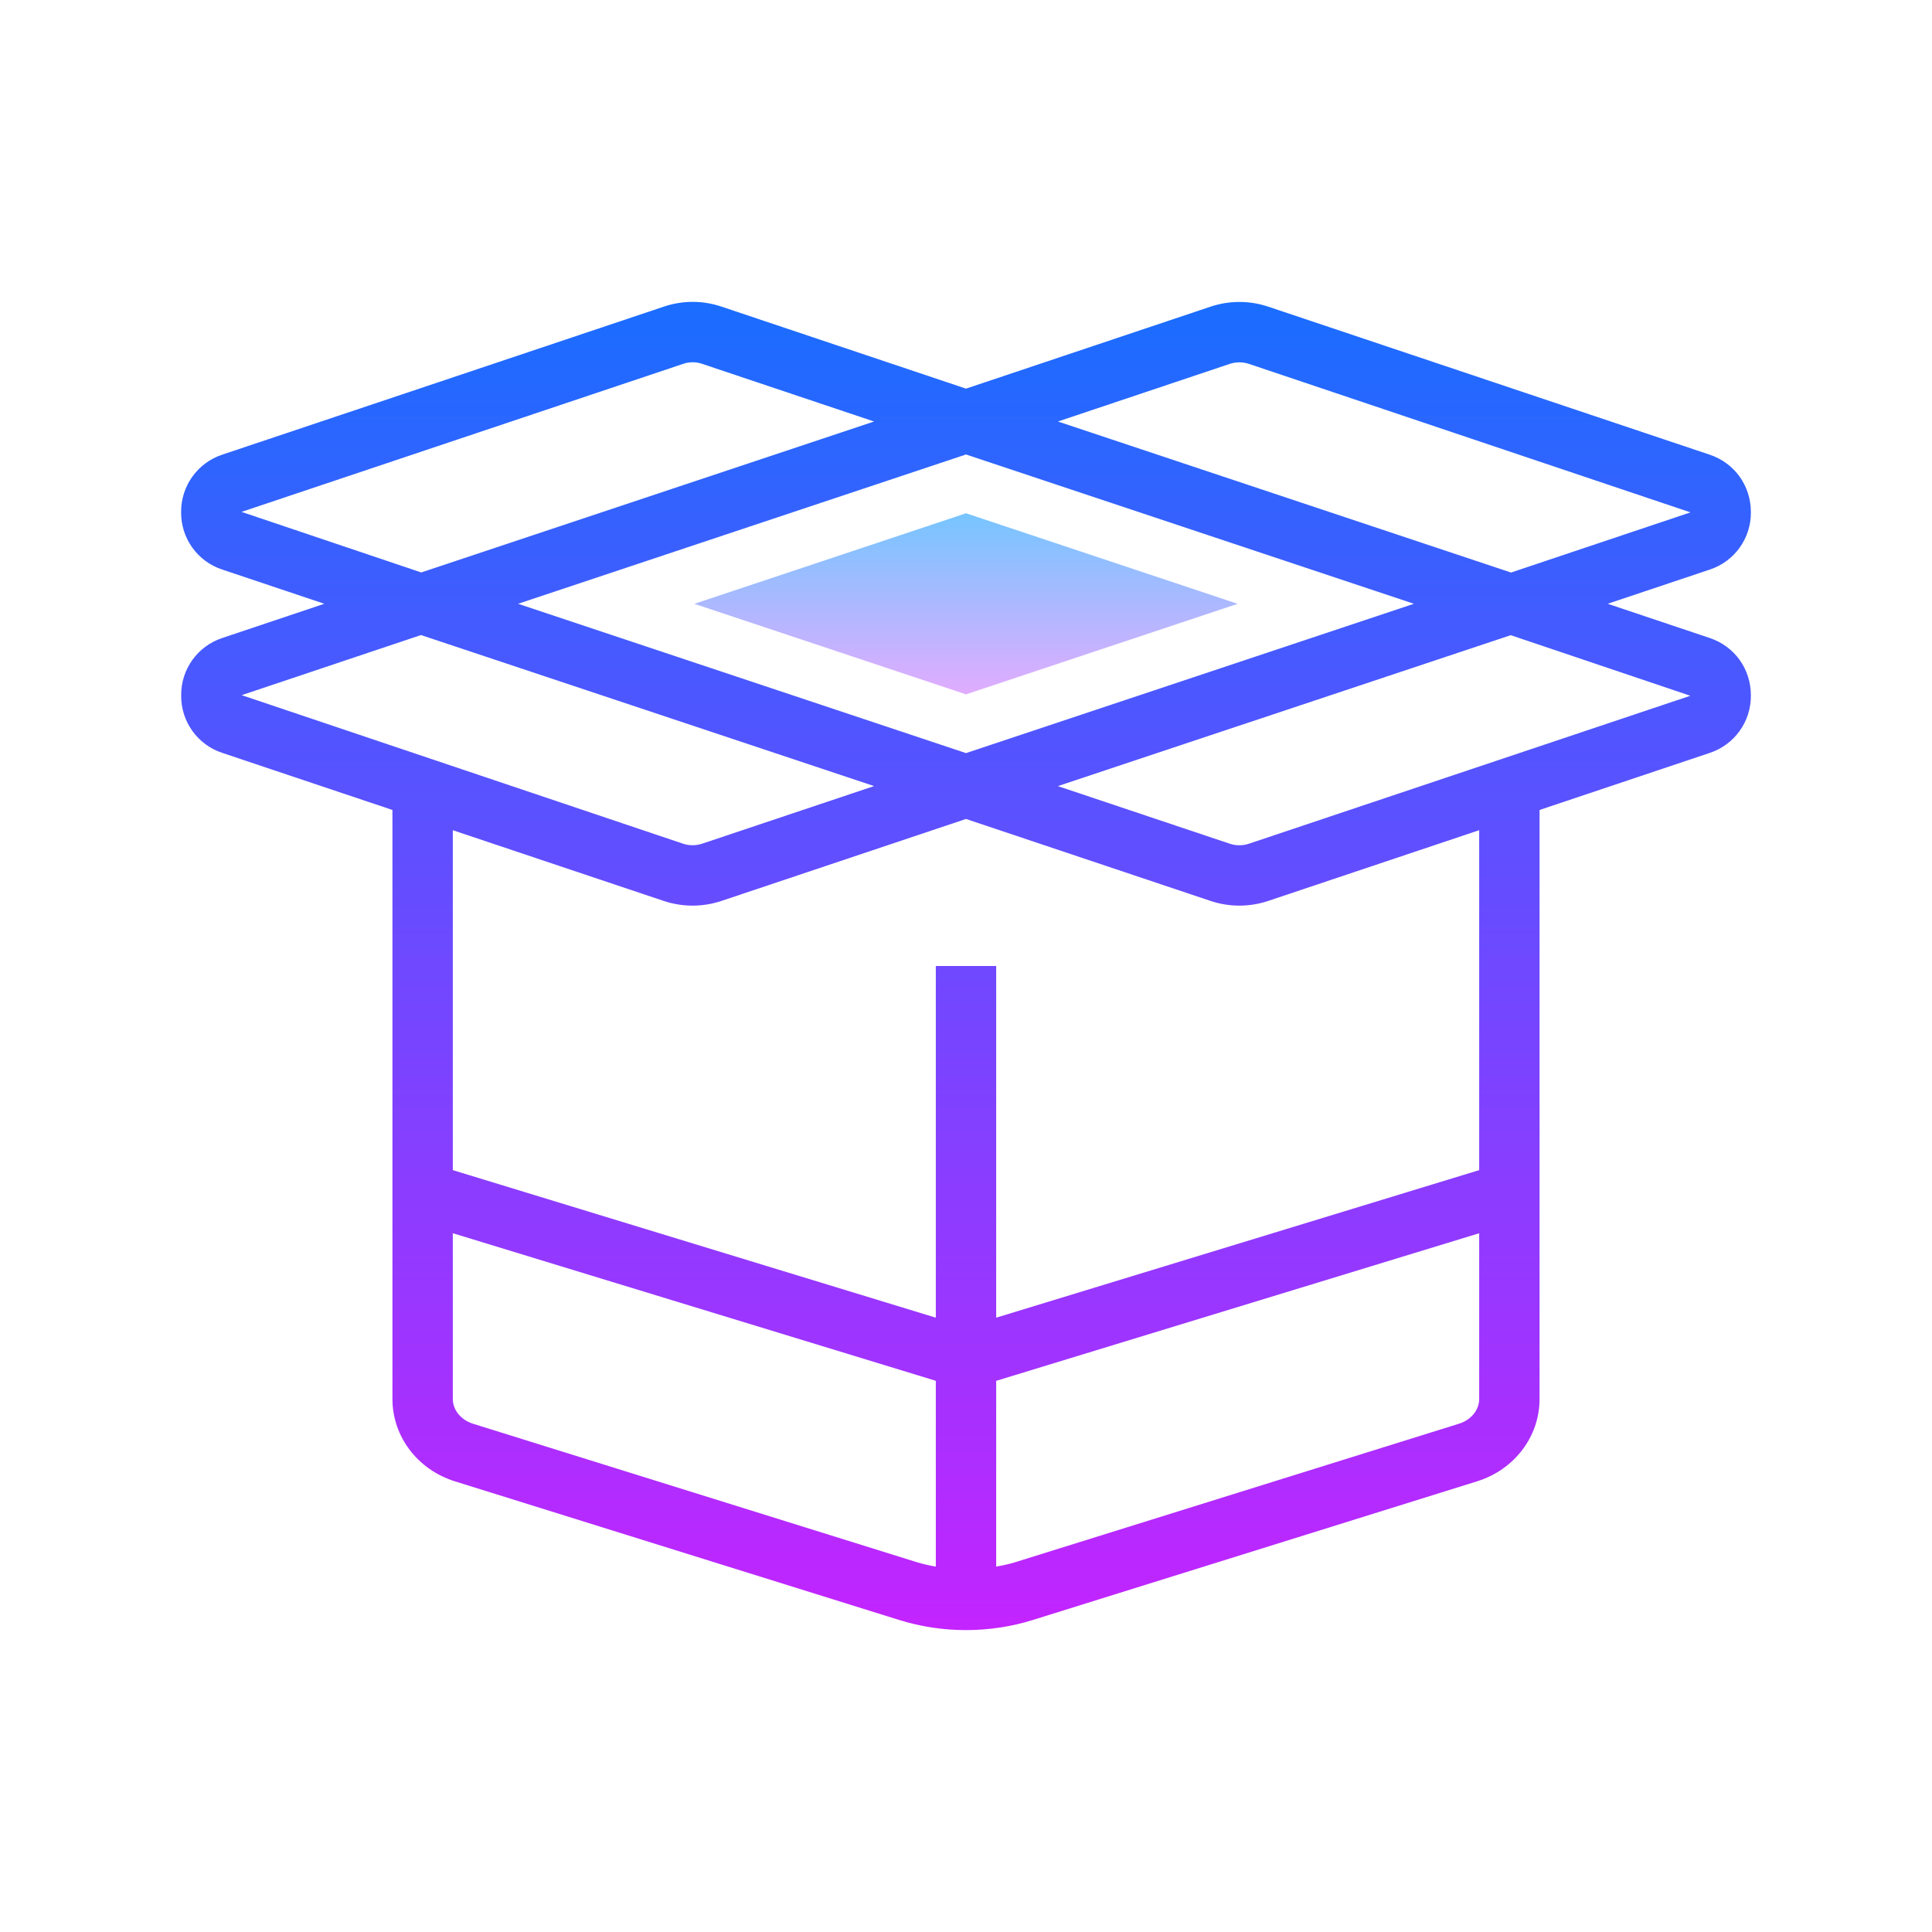
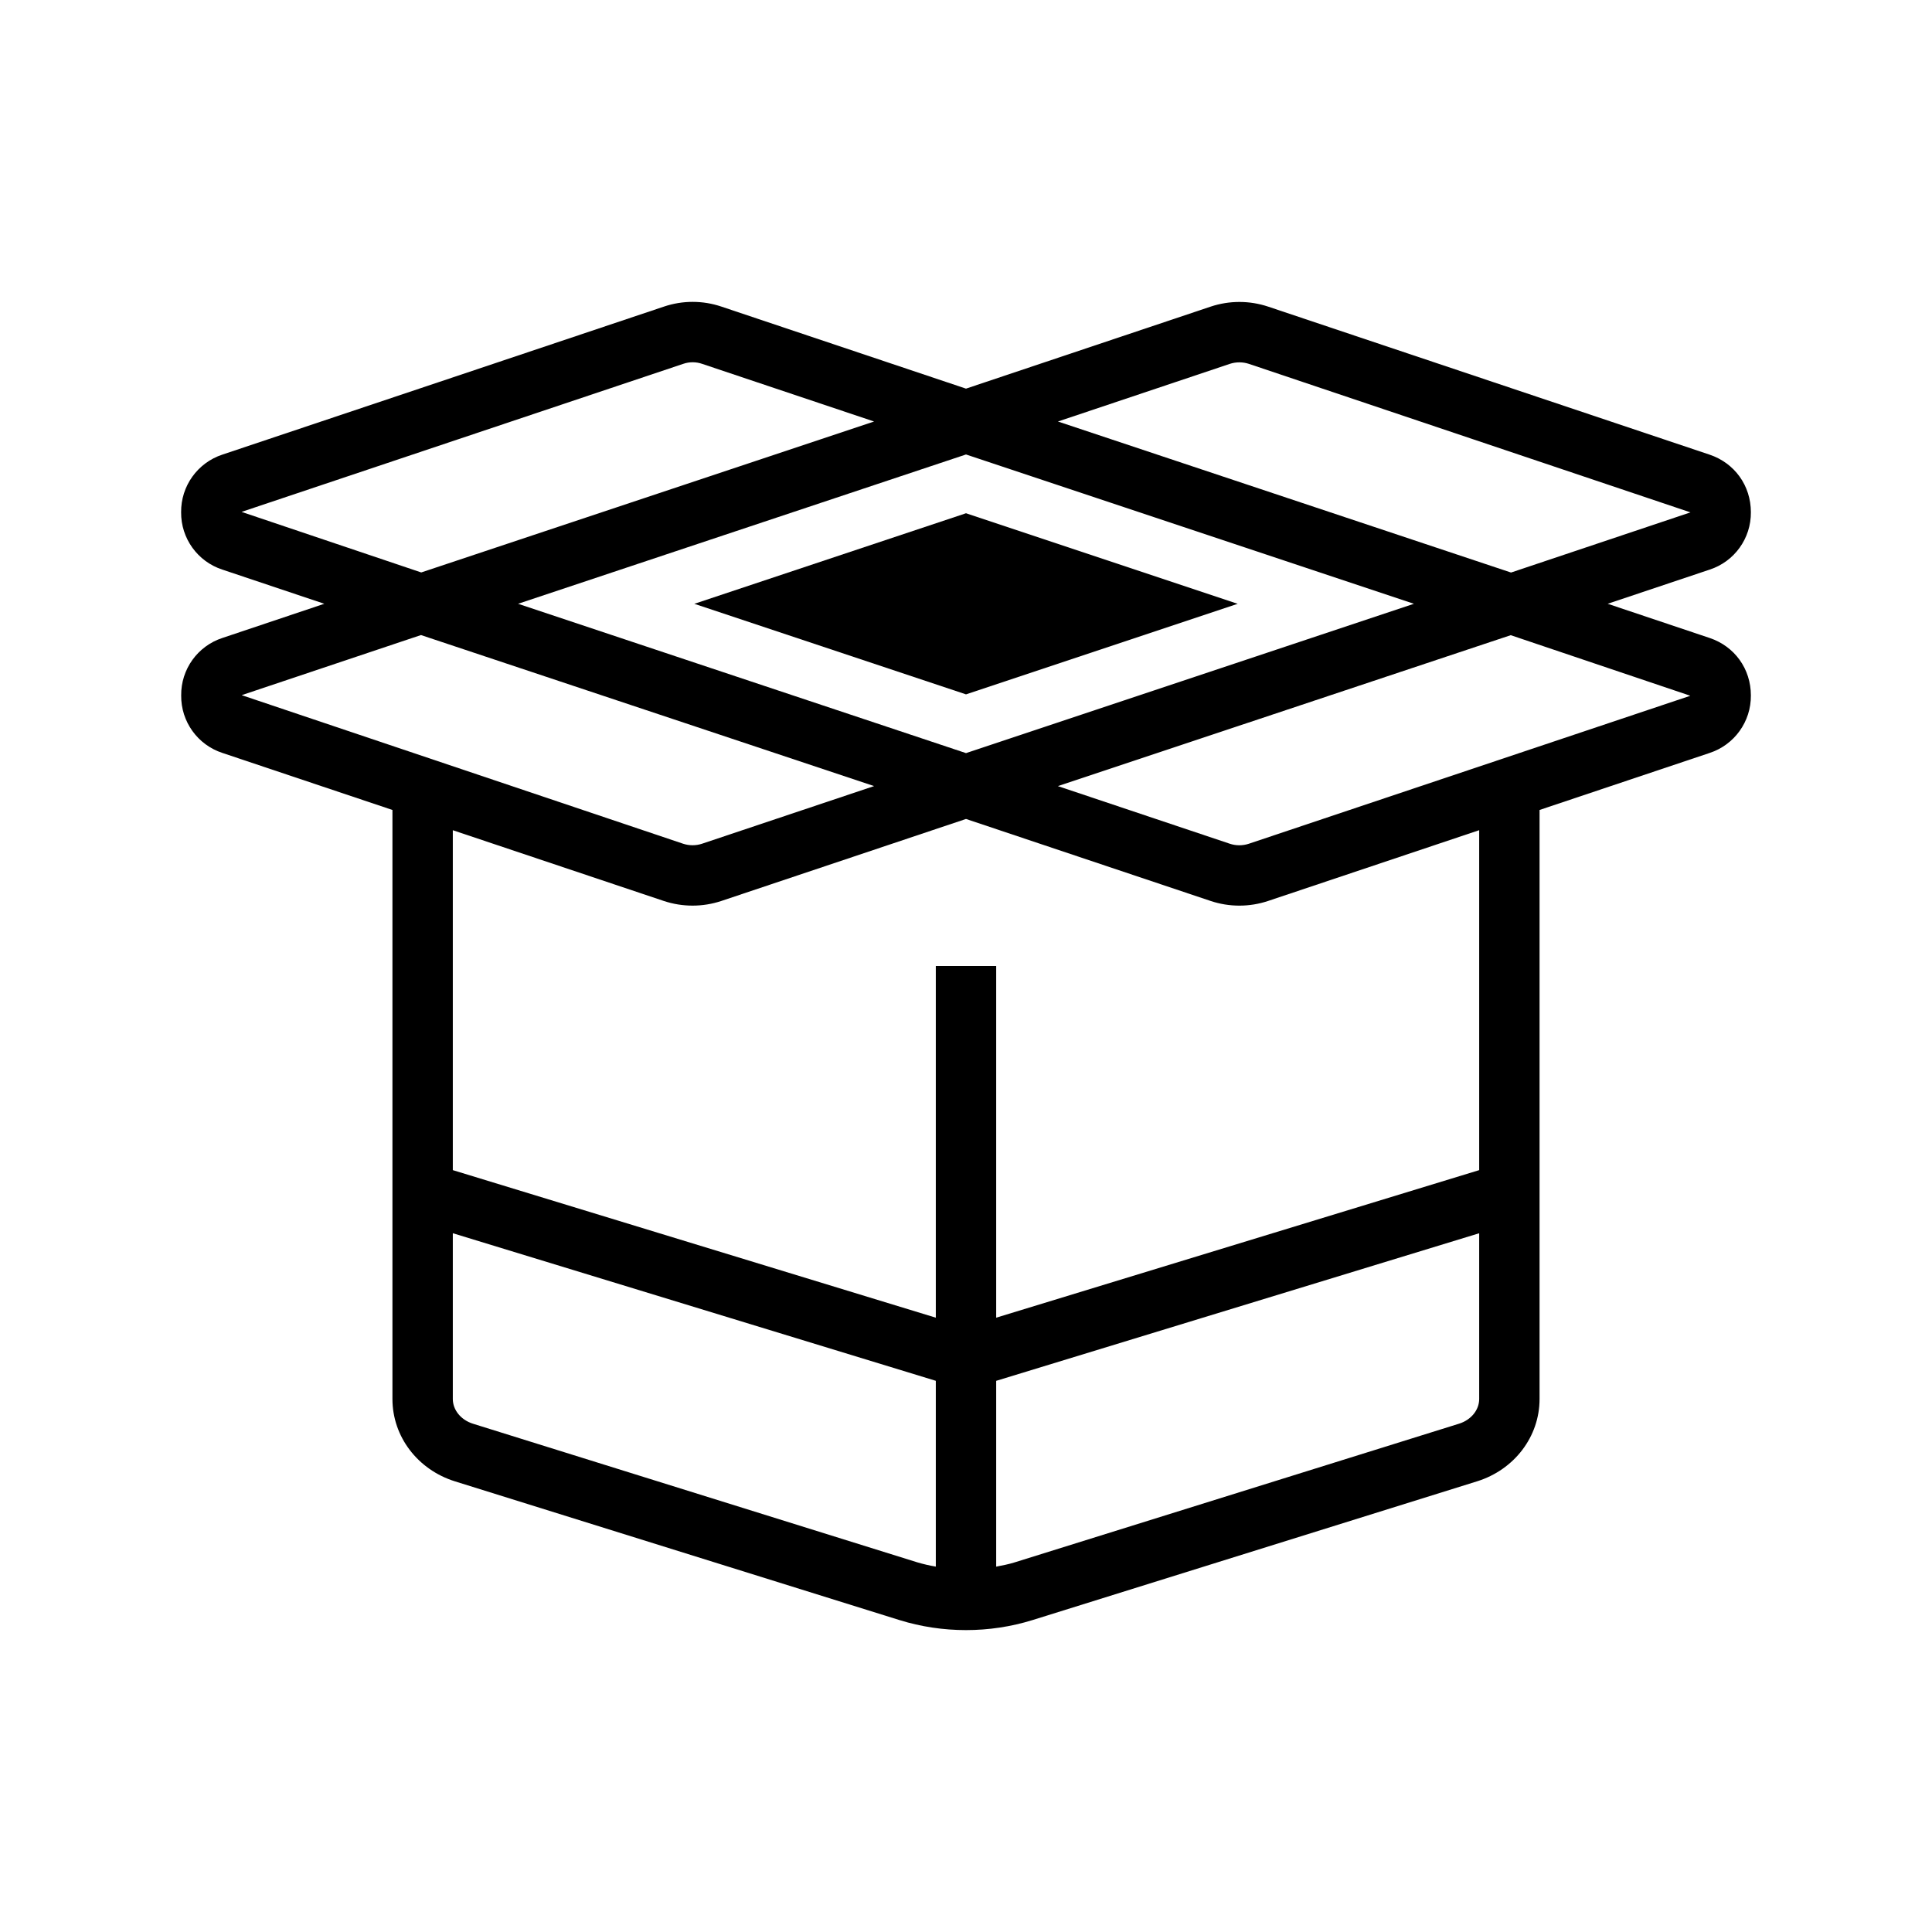
<svg xmlns="http://www.w3.org/2000/svg" height="96" viewBox="0 0 64 64" width="96">
-   <linearGradient id="a" gradientUnits="userSpaceOnUse" spreadMethod="reflect" x1="32" x2="32" y1="16.501" y2="23.293">
-     <stop offset="0" stop-color="#6dc7ff" />
-     <stop offset="1" stop-color="#e6abff" />
-   </linearGradient>
-   <linearGradient id="b" gradientUnits="userSpaceOnUse" spreadMethod="reflect" x1="32" x2="32" y1="10.001" y2="55.262">
-     <stop offset="0" stop-color="#1a6dff" />
-     <stop offset="1" stop-color="#c822ff" />
-   </linearGradient>
-   <path d="m23 20.002 9-3 9 3-9 3z" fill="url(#a)" />
-   <path d="m56.635 21.134-3.378-1.133 3.378-1.132a1.978 1.978 0 0 0 1.365-1.902c0-.88-.538-1.628-1.37-1.907l-14.619-4.902a3.012 3.012 0 0 0 -1.909 0l-8.102 2.716-8.101-2.717a2.974 2.974 0 0 0 -1.901-.002l-7.458 2.501c-3.608 1.21-7.08 2.373-7.172 2.403a1.988 1.988 0 0 0 -1.368 1.91 1.978 1.978 0 0 0 1.367 1.9l3.376 1.132-3.372 1.131a1.98 1.98 0 0 0 -1.369 1.906 1.98 1.98 0 0 0 1.369 1.905l5.629 1.888v19.512c0 1.245.833 2.342 2.072 2.729l14.724 4.595c.711.221 1.457.332 2.204.332s1.493-.111 2.204-.332l14.725-4.596c1.238-.386 2.071-1.483 2.071-2.728v-19.512l5.629-1.887a1.985 1.985 0 0 0 1.371-1.908c0-.876-.536-1.624-1.365-1.902zm-15.897-9.08c.205-.068.43-.068.635 0l14.626 4.919-5.944 1.993-15.01-5.003zm-23.576 7.947 14.838-4.946 14.838 4.946-14.838 4.947zm-9.16-3.044 7.174-2.405 7.459-2.5a.958.958 0 0 1 .627.002l5.693 1.909-15.001 5zm5.943 4.08 15.01 5.003-5.695 1.908a1 1 0 0 1 -.635 0l-14.619-4.92zm1.724 26.126c-.4-.125-.669-.455-.669-.82v-5.491l16 4.889v6.155a5.203 5.203 0 0 1 -.608-.14zm32.663-.001-14.724 4.595c-.199.062-.404.101-.608.14v-6.155l16-4.889v5.491c0 .364-.269.694-.668.818zm.668-8.4-16 4.888v-11.65h-2v11.65l-16-4.888v-11.26l6.99 2.344a3.021 3.021 0 0 0 1.907-.001l8.103-2.716 8.102 2.716a3.006 3.006 0 0 0 1.907 0l6.991-2.344zm-7.628-10.813a1 1 0 0 1 -.635 0l-5.693-1.908 15.001-5 5.949 2.007z" fill="url(#b)" />
+   <path d="m23 20.002 9-3 9 3-9 3z" fill="currentColor" />
+   <path d="m56.635 21.134-3.378-1.133 3.378-1.132a1.978 1.978 0 0 0 1.365-1.902c0-.88-.538-1.628-1.37-1.907l-14.619-4.902a3.012 3.012 0 0 0 -1.909 0l-8.102 2.716-8.101-2.717a2.974 2.974 0 0 0 -1.901-.002l-7.458 2.501c-3.608 1.21-7.08 2.373-7.172 2.403a1.988 1.988 0 0 0 -1.368 1.91 1.978 1.978 0 0 0 1.367 1.9l3.376 1.132-3.372 1.131a1.98 1.98 0 0 0 -1.369 1.906 1.98 1.98 0 0 0 1.369 1.905l5.629 1.888v19.512c0 1.245.833 2.342 2.072 2.729l14.724 4.595c.711.221 1.457.332 2.204.332s1.493-.111 2.204-.332l14.725-4.596c1.238-.386 2.071-1.483 2.071-2.728v-19.512l5.629-1.887a1.985 1.985 0 0 0 1.371-1.908c0-.876-.536-1.624-1.365-1.902zm-15.897-9.08c.205-.068.43-.068.635 0l14.626 4.919-5.944 1.993-15.01-5.003zm-23.576 7.947 14.838-4.946 14.838 4.946-14.838 4.947zm-9.16-3.044 7.174-2.405 7.459-2.5a.958.958 0 0 1 .627.002l5.693 1.909-15.001 5zm5.943 4.08 15.01 5.003-5.695 1.908a1 1 0 0 1 -.635 0l-14.619-4.92zm1.724 26.126c-.4-.125-.669-.455-.669-.82v-5.491l16 4.889v6.155a5.203 5.203 0 0 1 -.608-.14zm32.663-.001-14.724 4.595c-.199.062-.404.101-.608.14v-6.155l16-4.889v5.491c0 .364-.269.694-.668.818zm.668-8.4-16 4.888v-11.65h-2v11.65l-16-4.888v-11.26l6.99 2.344a3.021 3.021 0 0 0 1.907-.001l8.103-2.716 8.102 2.716a3.006 3.006 0 0 0 1.907 0l6.991-2.344zm-7.628-10.813a1 1 0 0 1 -.635 0l-5.693-1.908 15.001-5 5.949 2.007z" fill="currentColor" />
</svg>
